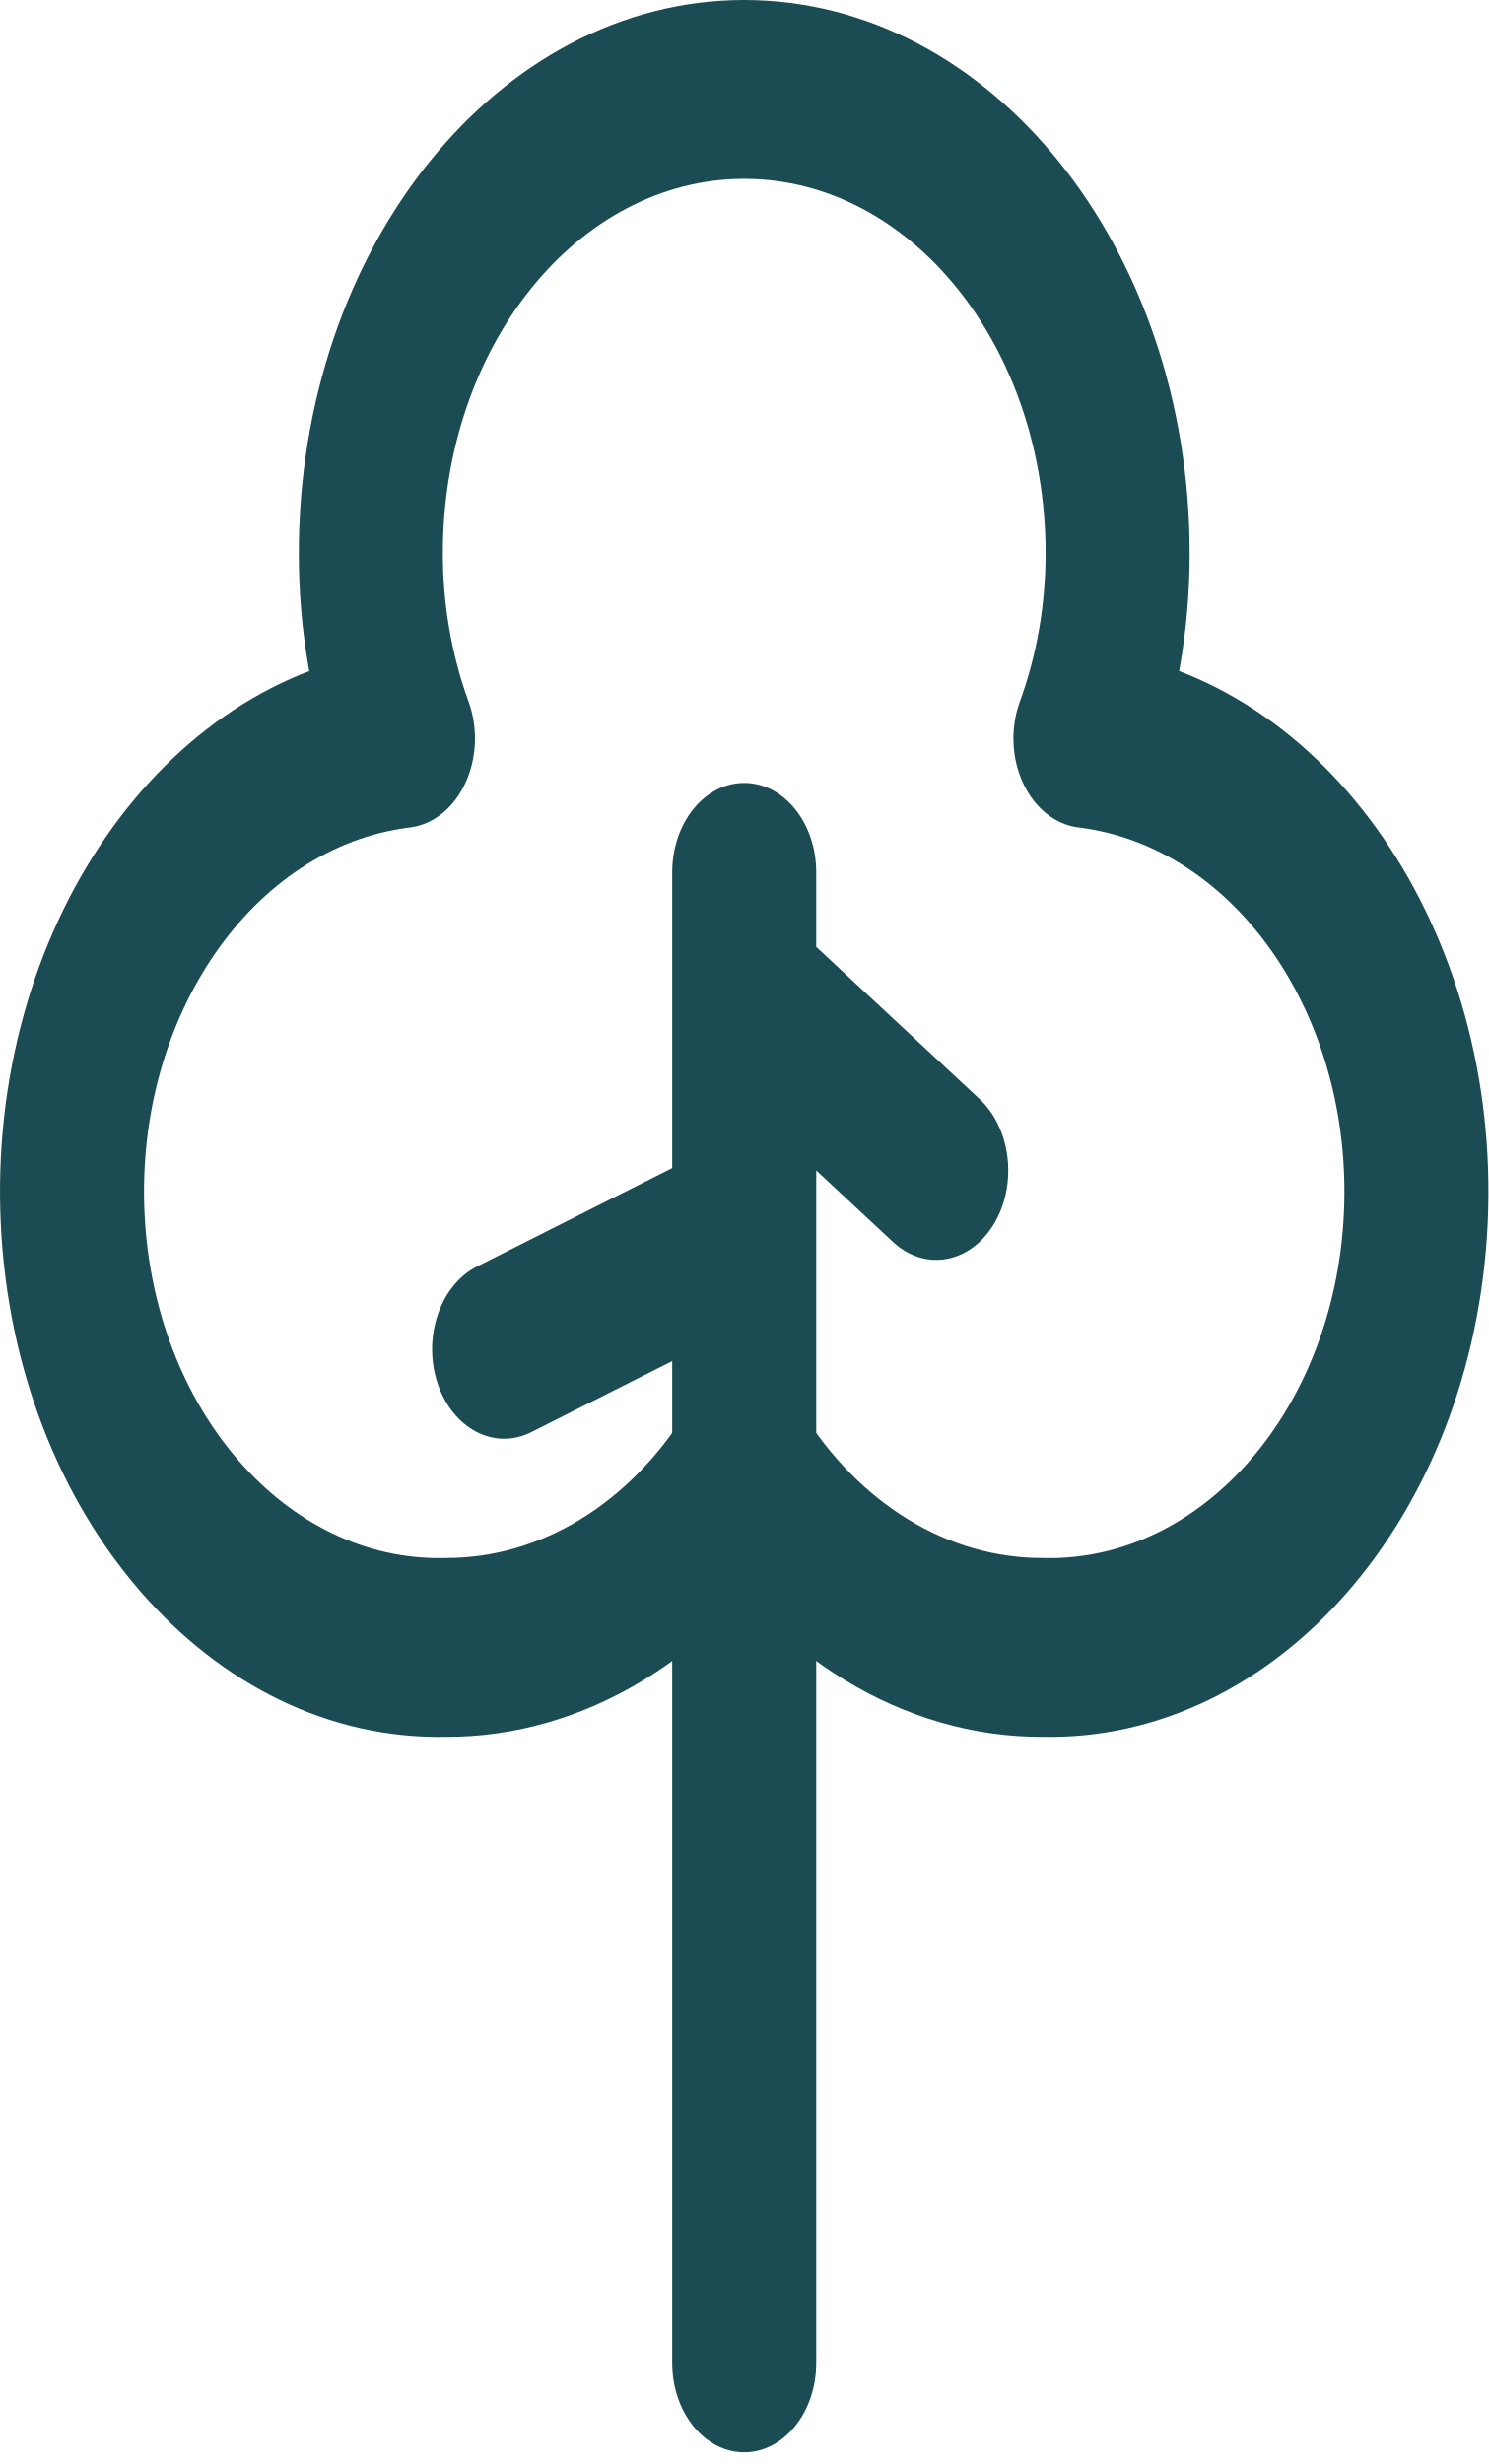
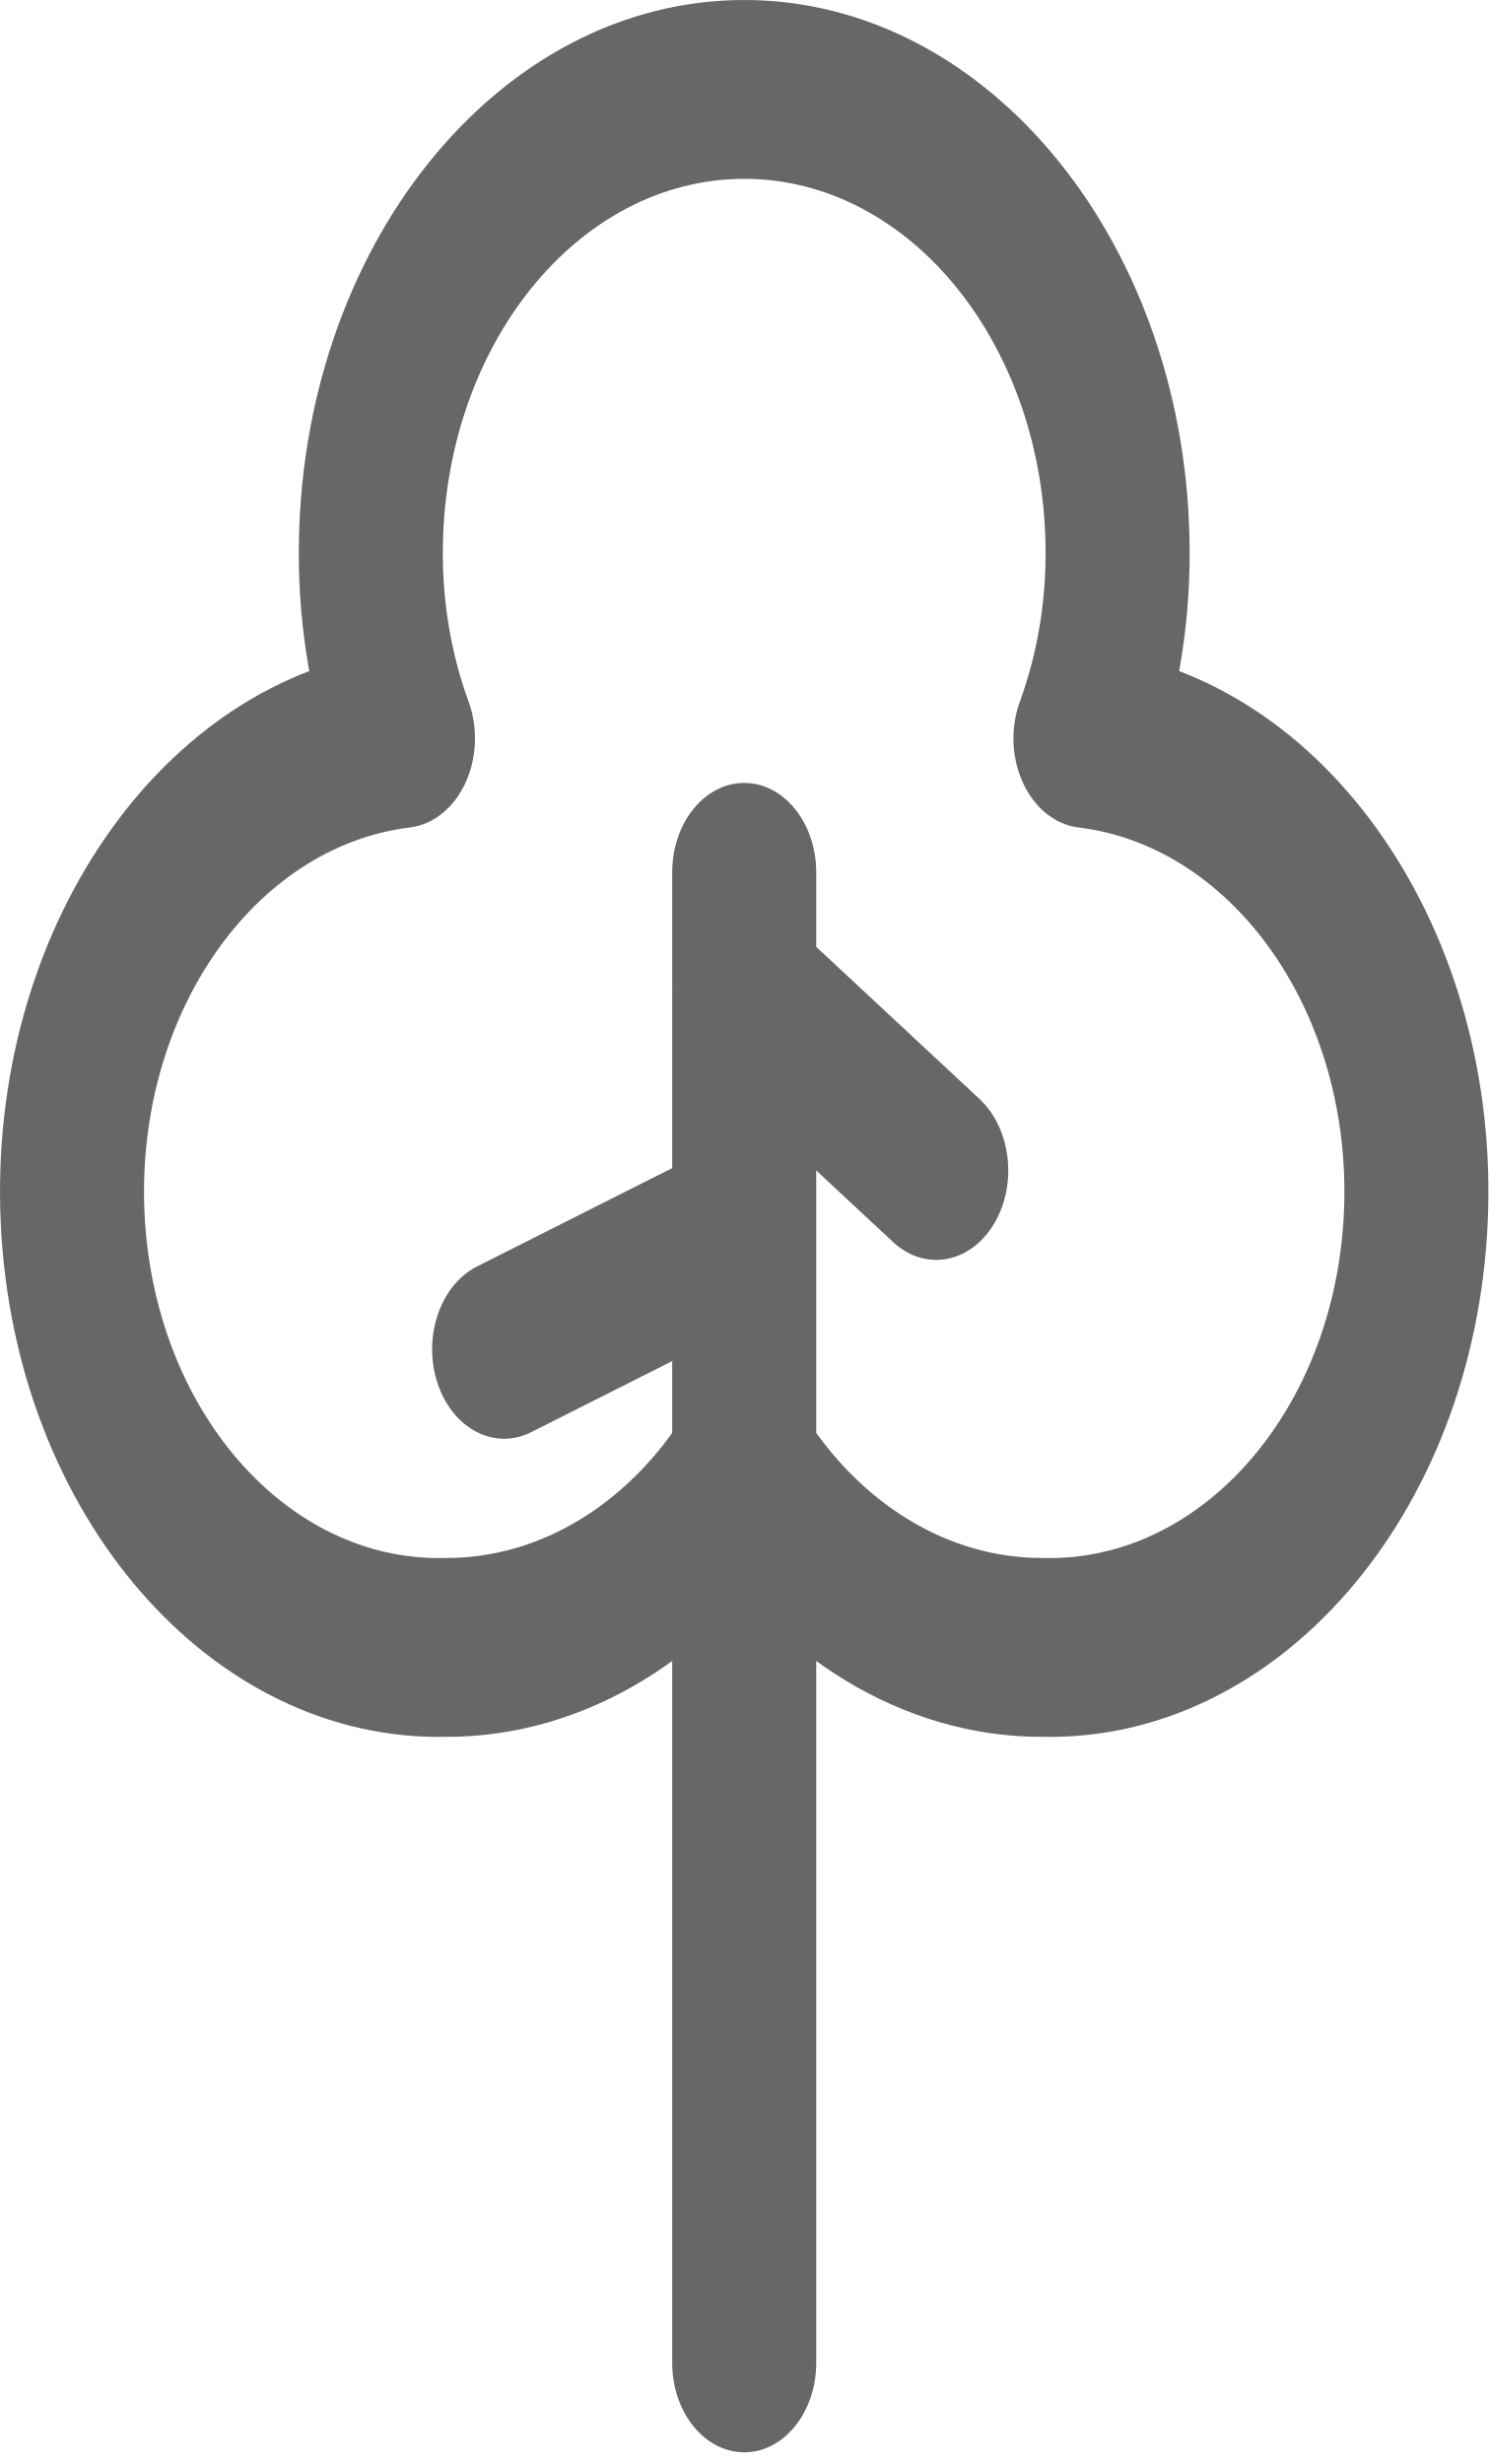
<svg xmlns="http://www.w3.org/2000/svg" width="29" height="48" viewBox="0 0 29 48" fill="none">
-   <path d="M14.5 28.541L13.387 27.481C13.652 27.051 14.064 26.799 14.5 26.799C14.936 26.799 15.348 27.051 15.614 27.481L14.5 28.541ZM20.32 32.093L20.316 30.35C20.326 30.35 20.335 30.35 20.345 30.351L20.32 32.093ZM21.149 14.385L21.011 16.119C20.561 16.064 20.16 15.743 19.934 15.256C19.707 14.77 19.684 14.178 19.871 13.666L21.149 14.385ZM7.851 14.385L9.129 13.666C9.316 14.178 9.293 14.77 9.066 15.256C8.84 15.743 8.439 16.064 7.989 16.119L7.851 14.385ZM8.68 32.093L8.655 30.351C8.665 30.35 8.674 30.35 8.684 30.35L8.68 32.093ZM13.097 28.541C13.097 27.579 13.725 26.799 14.5 26.799C15.275 26.799 15.903 27.579 15.903 28.541H13.097ZM15.903 46.03C15.903 46.992 15.275 47.772 14.5 47.772C13.725 47.772 13.097 46.992 13.097 46.03H15.903ZM15.903 28.541C15.903 29.503 15.275 30.283 14.5 30.283C13.725 30.283 13.097 29.503 13.097 28.541H15.903ZM13.097 23.928C13.097 22.965 13.725 22.186 14.5 22.186C15.275 22.186 15.903 22.965 15.903 23.928H13.097ZM13.097 16.994C13.097 16.032 13.725 15.252 14.5 15.252C15.275 15.252 15.903 16.032 15.903 16.994H13.097ZM15.903 19.317C15.903 20.279 15.275 21.059 14.5 21.059C13.725 21.059 13.097 20.279 13.097 19.317H15.903ZM13.658 20.71C13.038 20.133 12.912 19.041 13.378 18.271C13.842 17.502 14.722 17.346 15.342 17.923L13.658 20.71ZM19.083 21.407C19.703 21.985 19.829 23.077 19.364 23.846C18.899 24.616 18.02 24.772 17.4 24.195L19.083 21.407ZM13.097 19.317C13.097 18.355 13.725 17.575 14.5 17.575C15.275 17.575 15.903 18.355 15.903 19.317H13.097ZM15.903 23.928C15.903 24.89 15.275 25.67 14.5 25.67C13.725 25.67 13.097 24.89 13.097 23.928H15.903ZM13.972 22.314C14.69 21.952 15.509 22.381 15.8 23.272C16.092 24.164 15.746 25.18 15.028 25.542L13.972 22.314ZM10.351 27.899C9.633 28.261 8.815 27.832 8.523 26.941C8.231 26.049 8.577 25.033 9.295 24.671L10.351 27.899ZM15.614 27.481C16.734 29.296 18.474 30.357 20.316 30.35L20.324 33.835C17.606 33.845 15.04 32.279 13.387 29.601L15.614 27.481ZM20.345 30.351C23.428 30.419 26.005 27.454 26.184 23.632L28.985 23.834C28.719 29.523 24.884 33.937 20.295 33.834L20.345 30.351ZM26.184 23.632C26.363 19.81 24.08 16.494 21.011 16.119L21.286 12.652C25.854 13.21 29.252 18.145 28.985 23.834L26.184 23.632ZM19.871 13.666C20.202 12.759 20.373 11.774 20.372 10.777L23.179 10.774C23.18 12.268 22.923 13.744 22.427 15.105L19.871 13.666ZM20.372 10.777C20.372 6.75 17.743 3.484 14.5 3.484V0C19.293 0 23.179 4.823 23.179 10.774L20.372 10.777ZM14.5 3.484C11.257 3.484 8.628 6.749 8.628 10.776H5.822C5.822 4.824 9.707 0 14.5 0V3.484ZM8.628 10.776C8.627 11.772 8.798 12.759 9.129 13.666L6.573 15.105C6.077 13.744 5.82 12.269 5.822 10.776H8.628ZM7.989 16.119C4.92 16.494 2.637 19.81 2.816 23.632L0.015 23.834C-0.252 18.145 3.147 13.21 7.714 12.652L7.989 16.119ZM2.816 23.632C2.995 27.454 5.572 30.419 8.655 30.351L8.705 33.834C4.117 33.937 0.281 29.523 0.015 23.834L2.816 23.632ZM8.684 30.35C10.527 30.357 12.266 29.296 13.387 27.481L15.614 29.601C13.96 32.279 11.394 33.845 8.676 33.835L8.684 30.35ZM15.903 28.541V46.03H13.097V28.541H15.903ZM13.097 28.541V23.928H15.903V28.541H13.097ZM15.903 16.994V19.317H13.097V16.994H15.903ZM15.342 17.923L19.083 21.407L17.4 24.195L13.658 20.71L15.342 17.923ZM15.903 19.317V23.928H13.097V19.317H15.903ZM15.028 25.542L10.351 27.899L9.295 24.671L13.972 22.314L15.028 25.542Z" fill="#1B4C54" />
+   <path d="M14.5 28.541L13.387 27.481C13.652 27.051 14.064 26.799 14.5 26.799C14.936 26.799 15.348 27.051 15.614 27.481L14.5 28.541ZM20.32 32.093L20.316 30.35C20.326 30.35 20.335 30.35 20.345 30.351L20.32 32.093ZM21.149 14.385L21.011 16.119C20.561 16.064 20.16 15.743 19.934 15.256C19.707 14.77 19.684 14.178 19.871 13.666L21.149 14.385ZM7.851 14.385L9.129 13.666C9.316 14.178 9.293 14.77 9.066 15.256C8.84 15.743 8.439 16.064 7.989 16.119L7.851 14.385ZM8.68 32.093L8.655 30.351C8.665 30.35 8.674 30.35 8.684 30.35L8.68 32.093ZM13.097 28.541C13.097 27.579 13.725 26.799 14.5 26.799C15.275 26.799 15.903 27.579 15.903 28.541H13.097ZM15.903 46.03C15.903 46.992 15.275 47.772 14.5 47.772C13.725 47.772 13.097 46.992 13.097 46.03H15.903ZM15.903 28.541C15.903 29.503 15.275 30.283 14.5 30.283C13.725 30.283 13.097 29.503 13.097 28.541H15.903ZM13.097 23.928C13.097 22.965 13.725 22.186 14.5 22.186C15.275 22.186 15.903 22.965 15.903 23.928H13.097ZM13.097 16.994C13.097 16.032 13.725 15.252 14.5 15.252C15.275 15.252 15.903 16.032 15.903 16.994H13.097ZM15.903 19.317C15.903 20.279 15.275 21.059 14.5 21.059C13.725 21.059 13.097 20.279 13.097 19.317H15.903ZM13.658 20.71C13.038 20.133 12.912 19.041 13.378 18.271C13.842 17.502 14.722 17.346 15.342 17.923L13.658 20.71ZM19.083 21.407C19.703 21.985 19.829 23.077 19.364 23.846C18.899 24.616 18.02 24.772 17.4 24.195L19.083 21.407ZM13.097 19.317C13.097 18.355 13.725 17.575 14.5 17.575C15.275 17.575 15.903 18.355 15.903 19.317H13.097ZM15.903 23.928C15.903 24.89 15.275 25.67 14.5 25.67C13.725 25.67 13.097 24.89 13.097 23.928H15.903ZM13.972 22.314C14.69 21.952 15.509 22.381 15.8 23.272C16.092 24.164 15.746 25.18 15.028 25.542L13.972 22.314ZM10.351 27.899C9.633 28.261 8.815 27.832 8.523 26.941C8.231 26.049 8.577 25.033 9.295 24.671L10.351 27.899ZM15.614 27.481C16.734 29.296 18.474 30.357 20.316 30.35L20.324 33.835C17.606 33.845 15.04 32.279 13.387 29.601L15.614 27.481ZM20.345 30.351C23.428 30.419 26.005 27.454 26.184 23.632L28.985 23.834C28.719 29.523 24.884 33.937 20.295 33.834L20.345 30.351ZM26.184 23.632C26.363 19.81 24.08 16.494 21.011 16.119L21.286 12.652C25.854 13.21 29.252 18.145 28.985 23.834L26.184 23.632ZM19.871 13.666C20.202 12.759 20.373 11.774 20.372 10.777L23.179 10.774C23.18 12.268 22.923 13.744 22.427 15.105L19.871 13.666ZM20.372 10.777C20.372 6.75 17.743 3.484 14.5 3.484V0C19.293 0 23.179 4.823 23.179 10.774L20.372 10.777ZM14.5 3.484C11.257 3.484 8.628 6.749 8.628 10.776H5.822C5.822 4.824 9.707 0 14.5 0V3.484ZM8.628 10.776C8.627 11.772 8.798 12.759 9.129 13.666L6.573 15.105C6.077 13.744 5.82 12.269 5.822 10.776H8.628ZM7.989 16.119C4.92 16.494 2.637 19.81 2.816 23.632L0.015 23.834C-0.252 18.145 3.147 13.21 7.714 12.652L7.989 16.119ZM2.816 23.632C2.995 27.454 5.572 30.419 8.655 30.351L8.705 33.834C4.117 33.937 0.281 29.523 0.015 23.834L2.816 23.632ZM8.684 30.35C10.527 30.357 12.266 29.296 13.387 27.481L15.614 29.601C13.96 32.279 11.394 33.845 8.676 33.835L8.684 30.35ZM15.903 28.541V46.03H13.097V28.541H15.903ZM13.097 28.541V23.928H15.903V28.541H13.097ZM15.903 16.994V19.317H13.097V16.994H15.903ZM15.342 17.923L19.083 21.407L17.4 24.195L13.658 20.71L15.342 17.923ZM15.903 19.317V23.928H13.097V19.317H15.903ZM15.028 25.542L10.351 27.899L9.295 24.671L13.972 22.314L15.028 25.542Z" fill="#676767" />
</svg>
